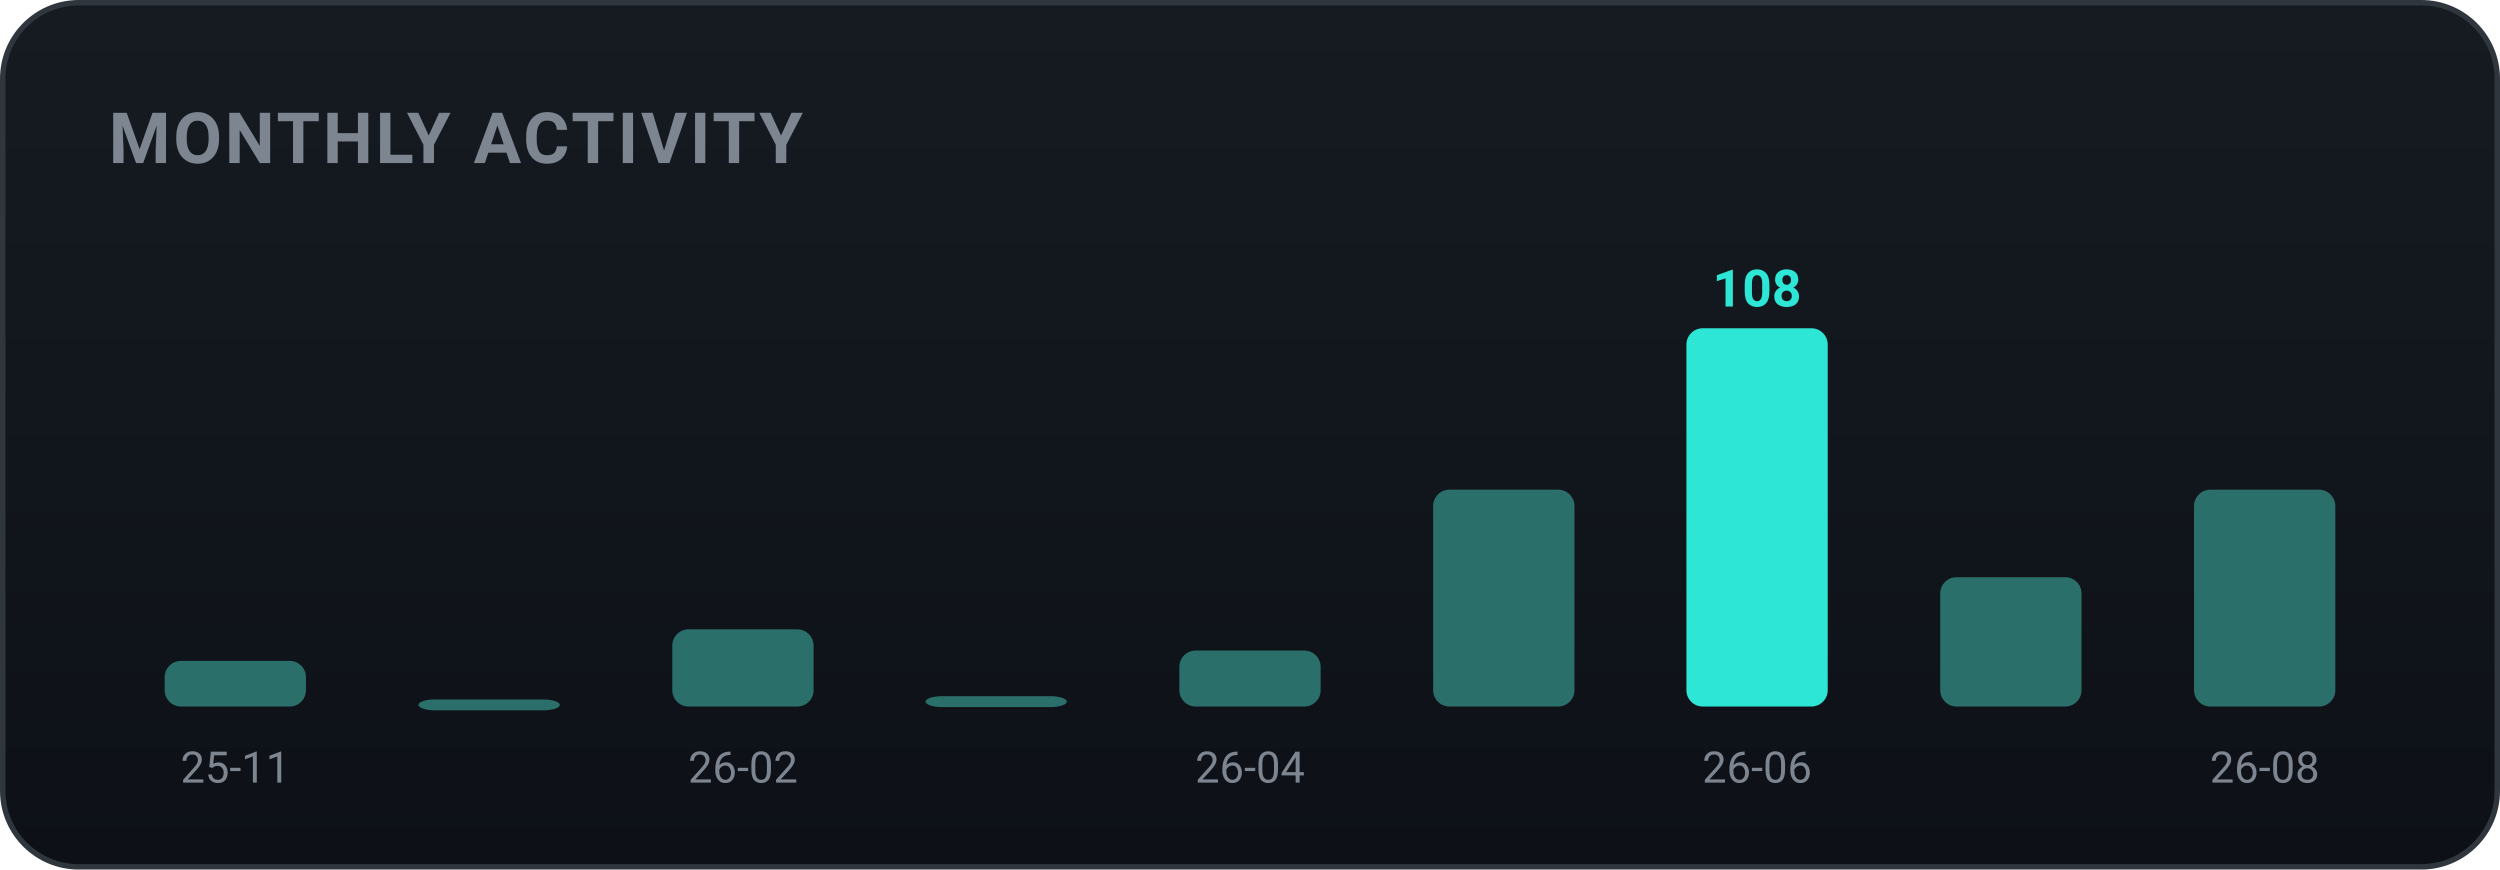
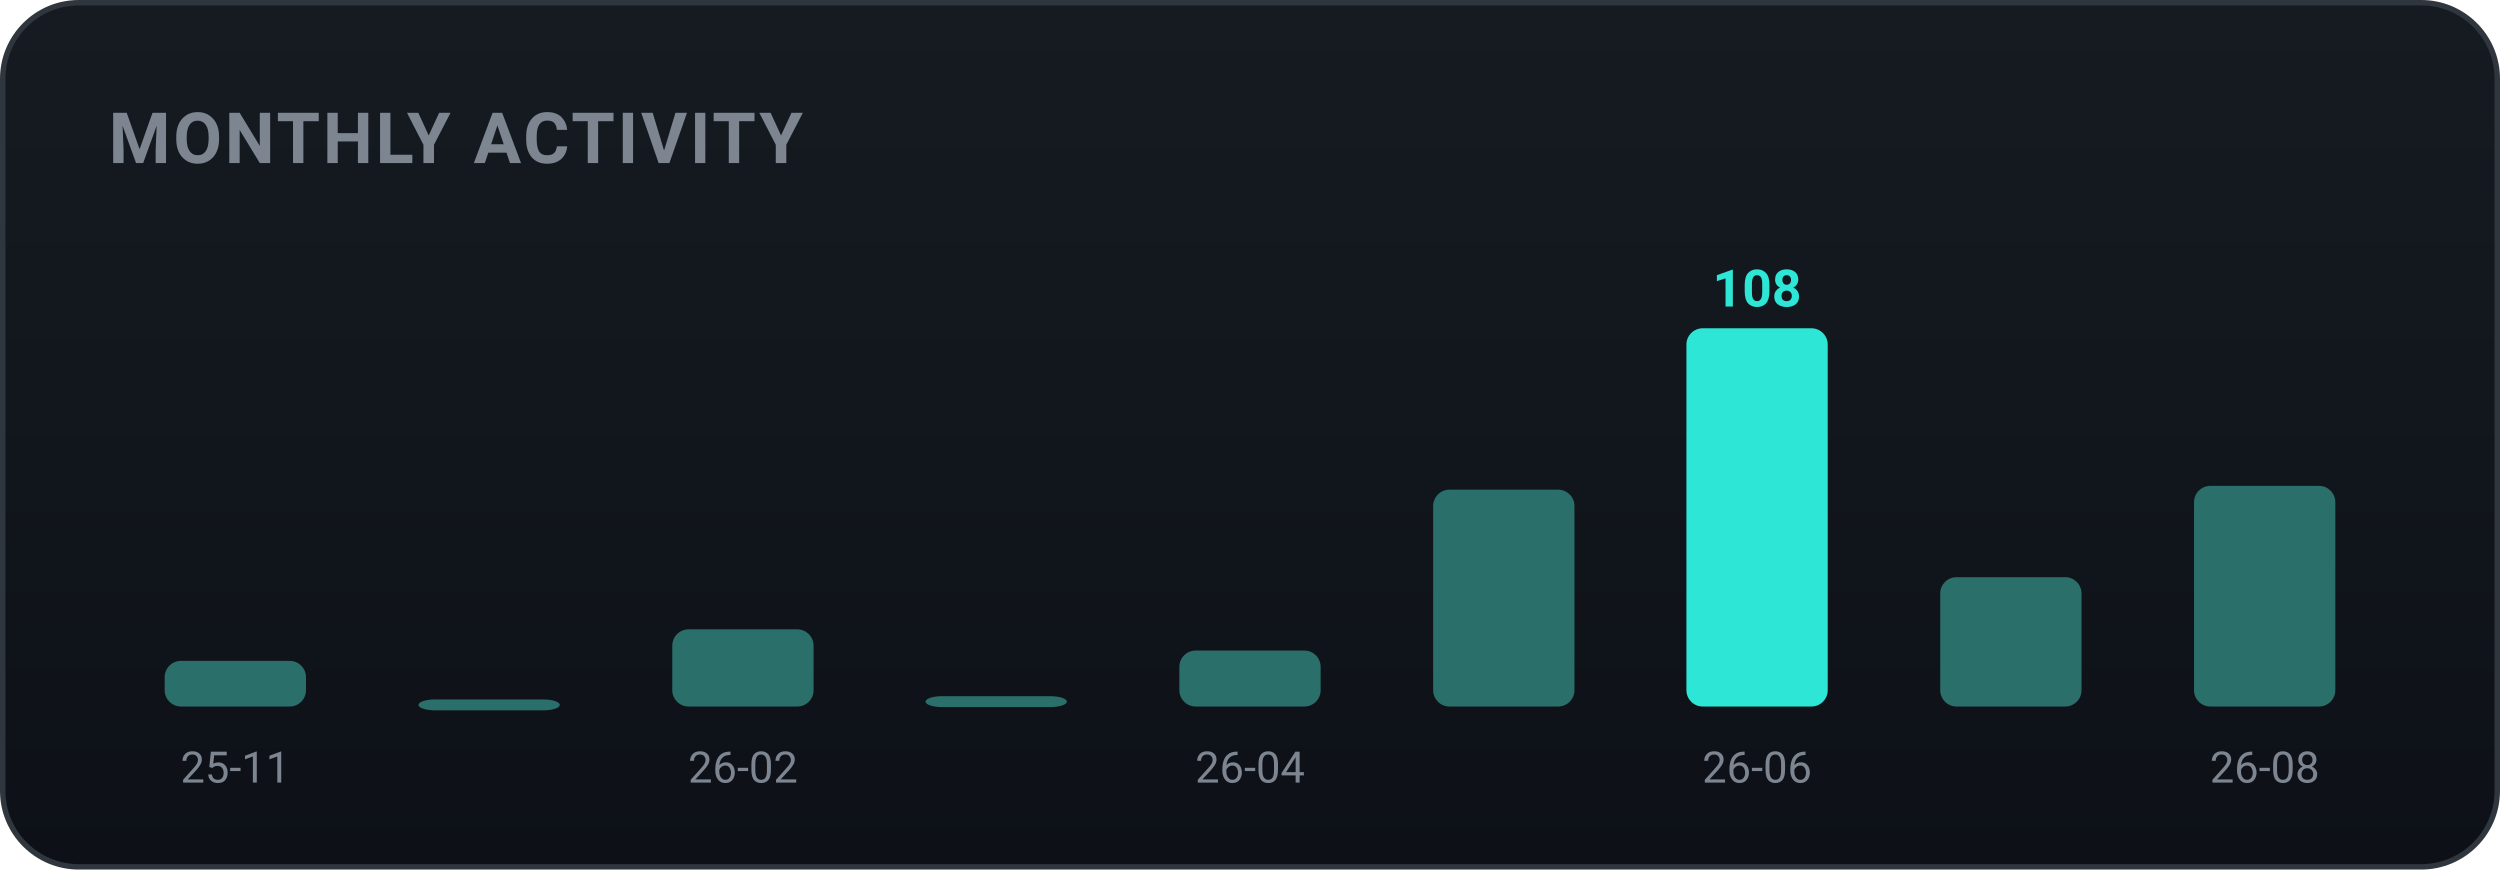
<svg xmlns="http://www.w3.org/2000/svg" width="460" height="160" viewBox="0 0 460 160" role="img" font-family="-apple-system,BlinkMacSystemFont,'Segoe UI',Roboto,'Apple SD Gothic Neo','Malgun Gothic',sans-serif">
  <defs>
    <linearGradient id="bgg" x1="0" y1="0" x2="0" y2="1">
      <stop offset="0" stop-color="#161b22" />
      <stop offset="1" stop-color="#0d1117" />
    </linearGradient>
  </defs>
  <rect x="0.5" y="0.5" width="459" height="159" rx="14" fill="url(#bgg)" stroke="#30363d" />
  <text x="20" y="30" font-family="-apple-system,BlinkMacSystemFont,'Segoe UI',Roboto,'Apple SD Gothic Neo','Malgun Gothic',sans-serif" font-size="13" font-weight="700" fill="#7d8590" letter-spacing="0.5">MONTHLY ACTIVITY</text>
  <rect x="30.3" y="121.6" width="26.0" height="8.4" rx="3" fill="#2b6f6a" />
  <text x="43.3" y="144.0" text-anchor="middle" font-size="8" fill="#7d8590">25-11</text>
  <rect x="77.0" y="128.7" width="26.0" height="2.0" rx="3" fill="#2b6f6a" />
  <rect x="123.7" y="115.8" width="26.0" height="14.2" rx="3" fill="#2b6f6a" />
  <text x="136.7" y="144.0" text-anchor="middle" font-size="8" fill="#7d8590">26-02</text>
  <rect x="170.3" y="128.1" width="26.0" height="2.0" rx="3" fill="#2b6f6a" />
  <rect x="217.0" y="119.7" width="26.0" height="10.3" rx="3" fill="#2b6f6a" />
  <text x="230.0" y="144.0" text-anchor="middle" font-size="8" fill="#7d8590">26-04</text>
  <rect x="263.7" y="90.1" width="26.0" height="39.9" rx="3" fill="#2b6f6a" />
  <rect x="310.3" y="60.4" width="26.0" height="69.6" rx="3" fill="#2ee6d6" />
  <text x="323.3" y="56.4" text-anchor="middle" font-size="9.5" font-weight="700" fill="#2ee6d6">108</text>
  <text x="323.3" y="144.0" text-anchor="middle" font-size="8" fill="#7d8590">26-06</text>
  <rect x="357.0" y="106.2" width="26.0" height="23.8" rx="3" fill="#2b6f6a" />
-   <rect x="403.7" y="90.1" width="26.0" height="39.9" rx="3" fill="#2b6f6a" />
+   <rect x="403.7" y="89.4" width="26.0" height="40.6" rx="3" fill="#2b6f6a" />
  <text x="416.7" y="144.0" text-anchor="middle" font-size="8" fill="#7d8590">26-08</text>
</svg>
